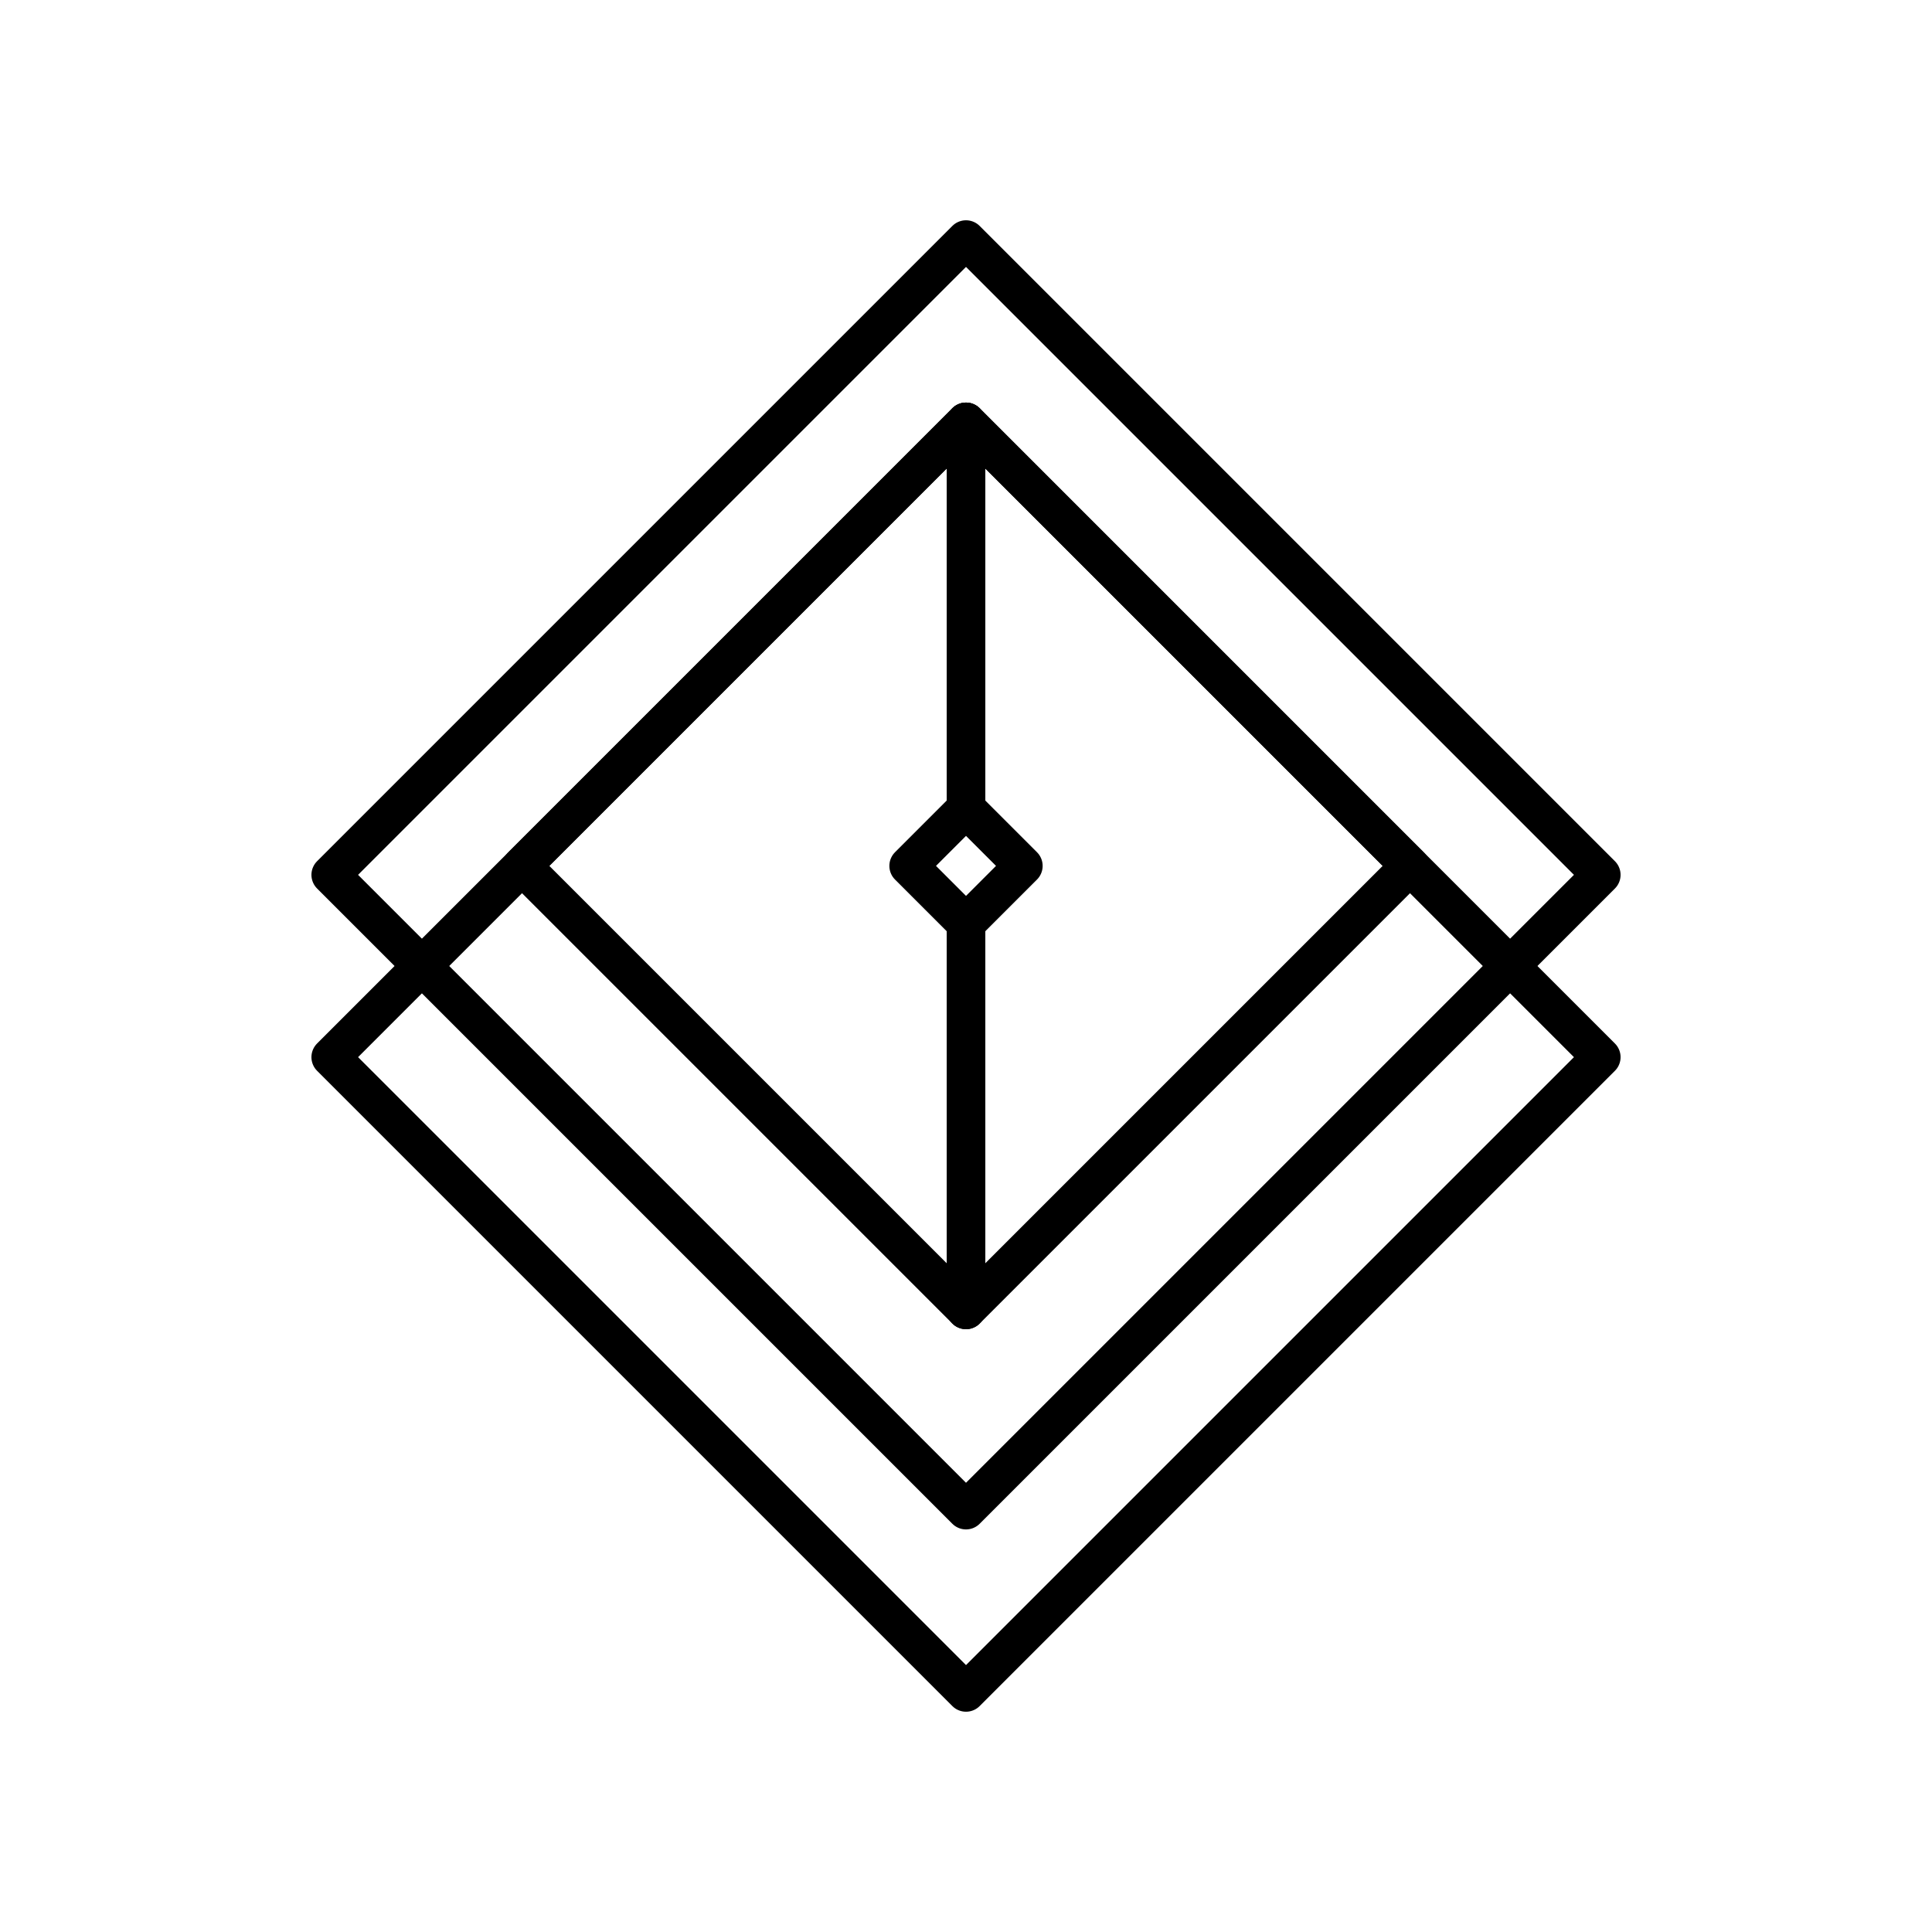
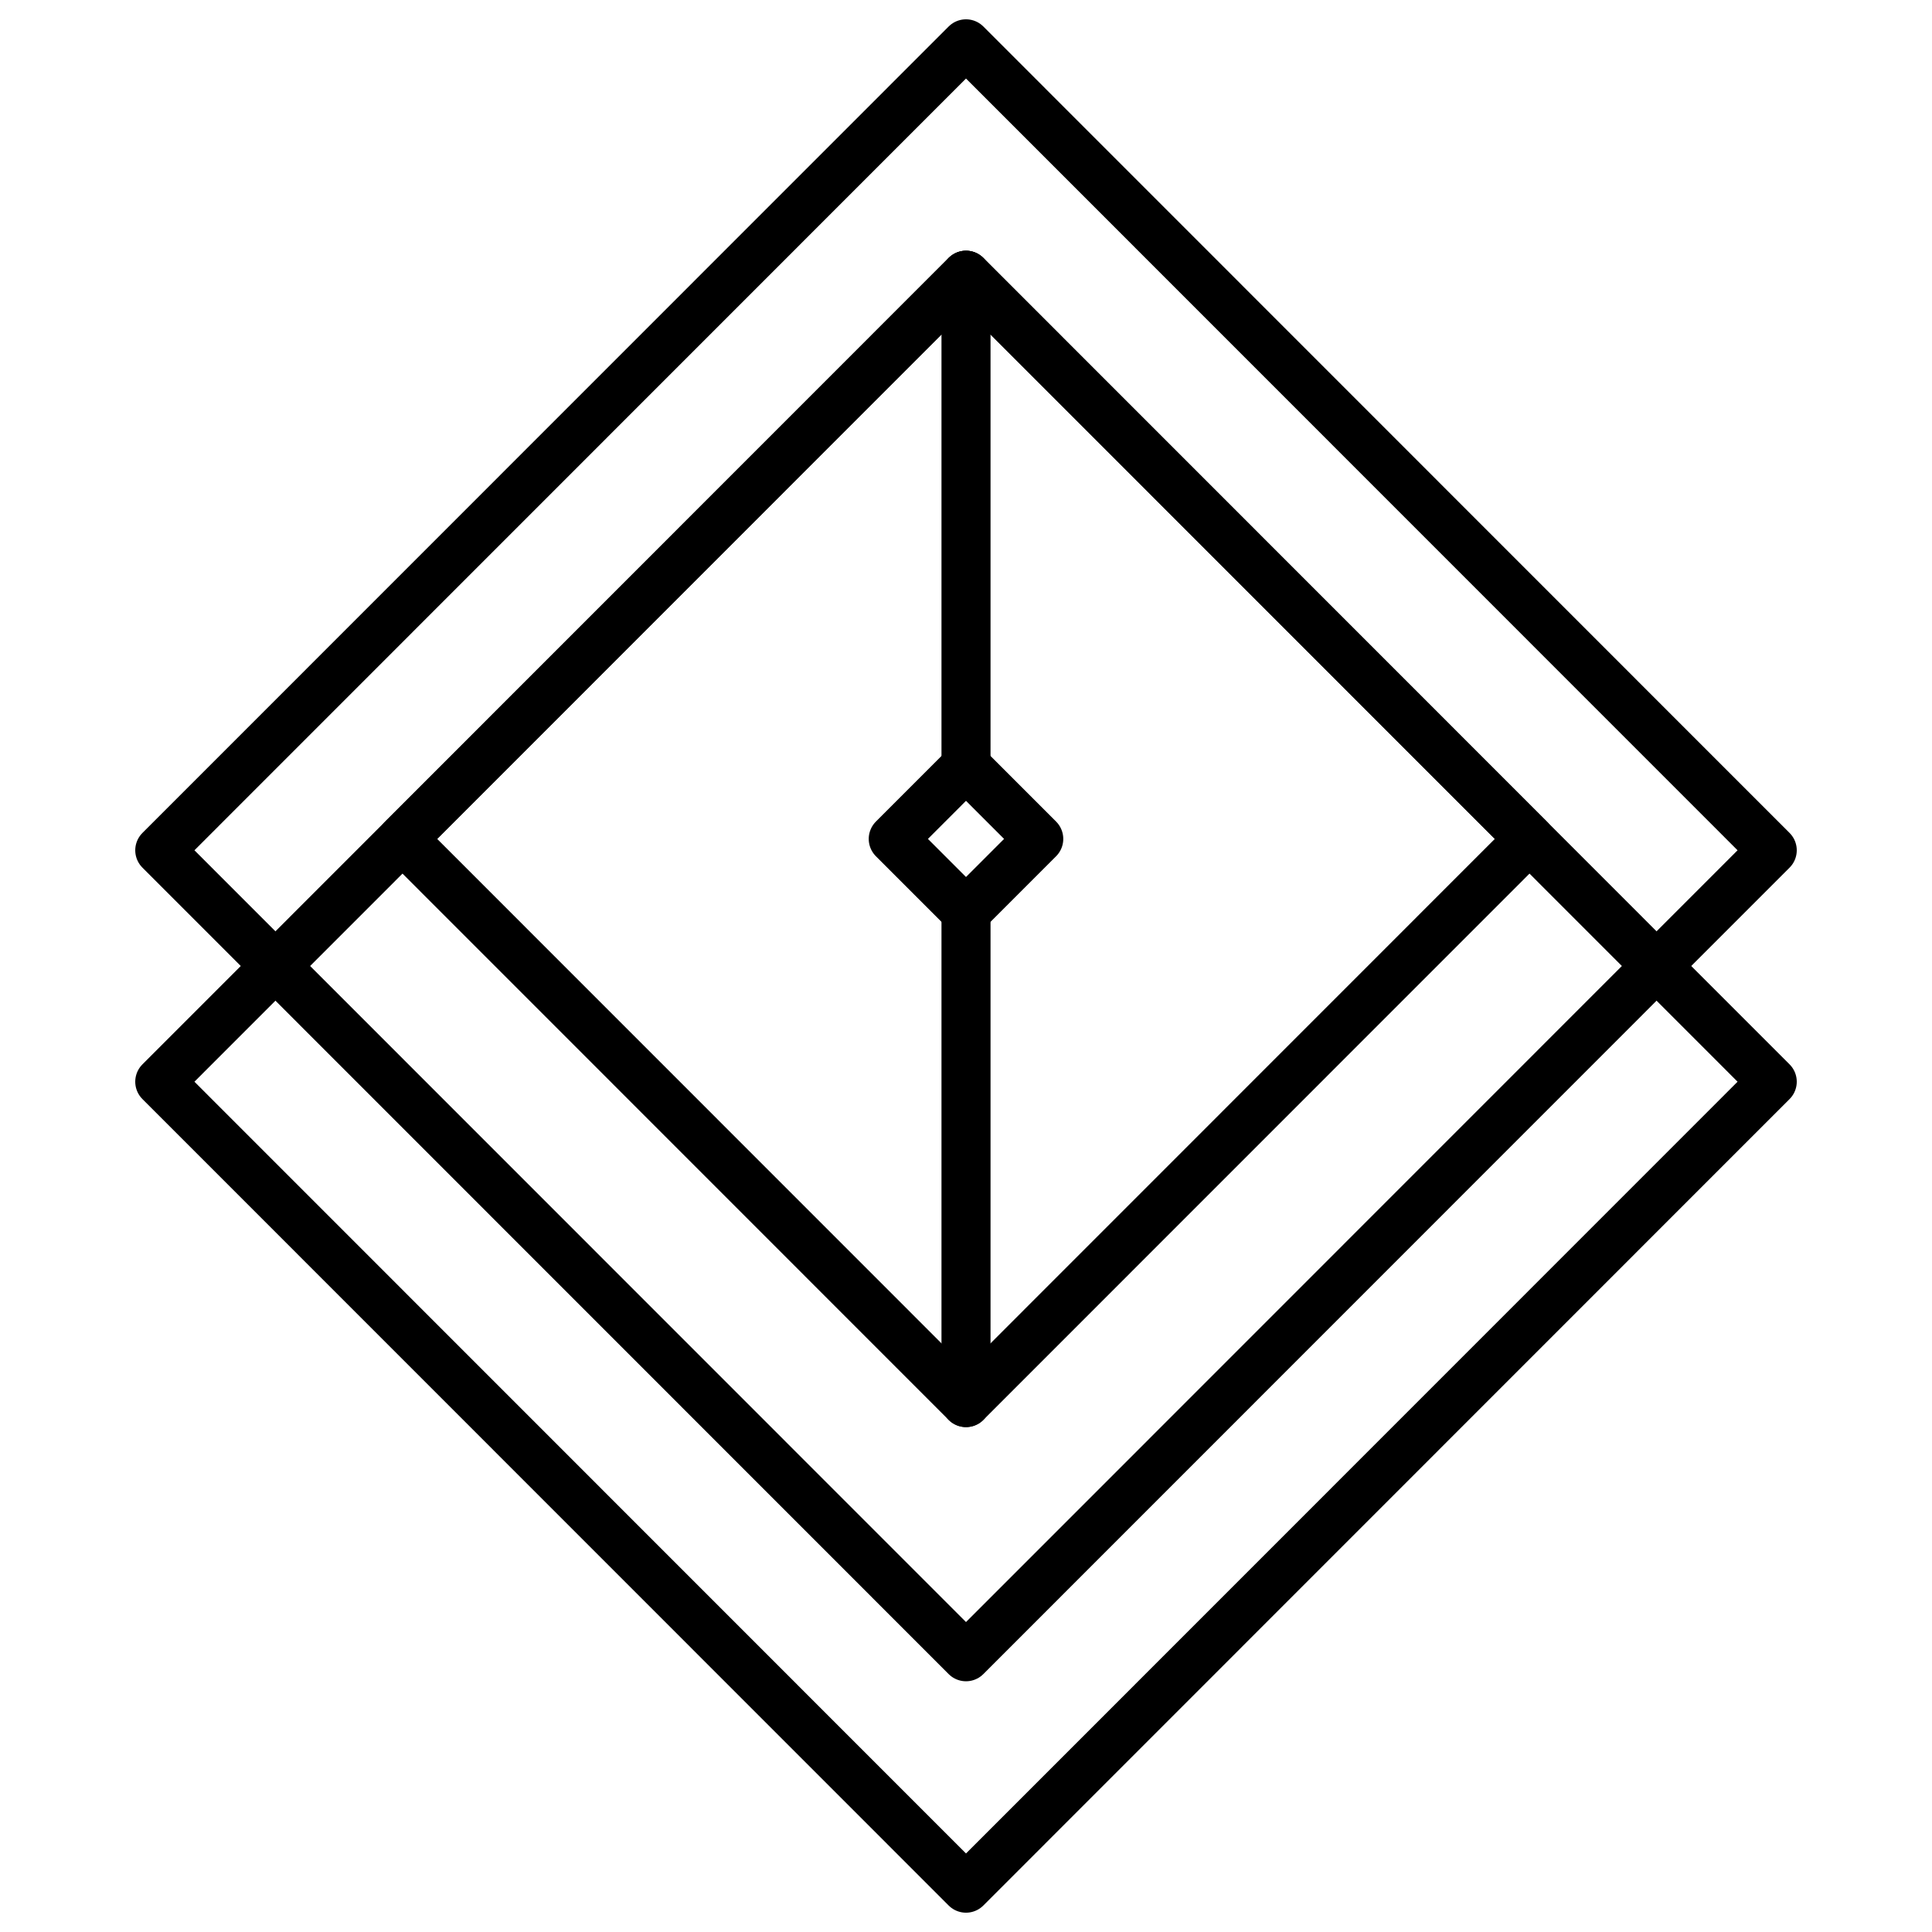
<svg xmlns="http://www.w3.org/2000/svg" width="100mm" height="100mm" viewBox="0 0 100 100" version="1.1" id="svg5" xml:space="preserve">
  <defs id="defs2" />
  <g id="layer1">
-     <g id="g1300" transform="translate(167.9244,-117.45)" style="stroke:#000000">
+     <g id="g1300" transform="matrix(1.269165,0,0,1.269501,199.6653,-162.5778)" style="stroke:#000000">
      <rect style="fill:none;stroke:#000000;stroke-width:2;stroke-linecap:round;stroke-linejoin:round;stroke-dasharray:none" id="rect556-1" width="46.5" height="46.5" x="-221.704" y="8.434" ry="0" transform="rotate(-45)" />
      <rect style="fill:none;stroke:#000000;stroke-width:2;stroke-linecap:round;stroke-linejoin:round;stroke-dasharray:none" id="rect556" width="32.5" height="32.5" x="-214.376" y="15.106" ry="0" transform="rotate(-45)" />
      <rect style="fill:none;stroke:#000000;stroke-width:2;stroke-linecap:round;stroke-linejoin:round;stroke-dasharray:none" id="rect556-8" width="4.196" height="4.196" x="-200.224" y="29.258" ry="0" transform="rotate(-45)" />
      <rect style="fill:none;stroke:#000000;stroke-width:2;stroke-linecap:round;stroke-linejoin:round;stroke-dasharray:none" id="rect556-1-5" width="46.5" height="46.5" x="-228.376" y="15.106" ry="0" transform="rotate(-45)" />
      <path style="fill:none;stroke:#000000;stroke-width:2;stroke-linecap:round;stroke-linejoin:round;stroke-dasharray:none" d="m -117.924,139.287 v 20.014" id="path1290" />
      <path style="fill:none;stroke:#000000;stroke-width:2;stroke-linecap:round;stroke-linejoin:round;stroke-dasharray:none" d="m -117.924,165.235 v 20.014" id="path1292" />
    </g>
  </g>
</svg>
